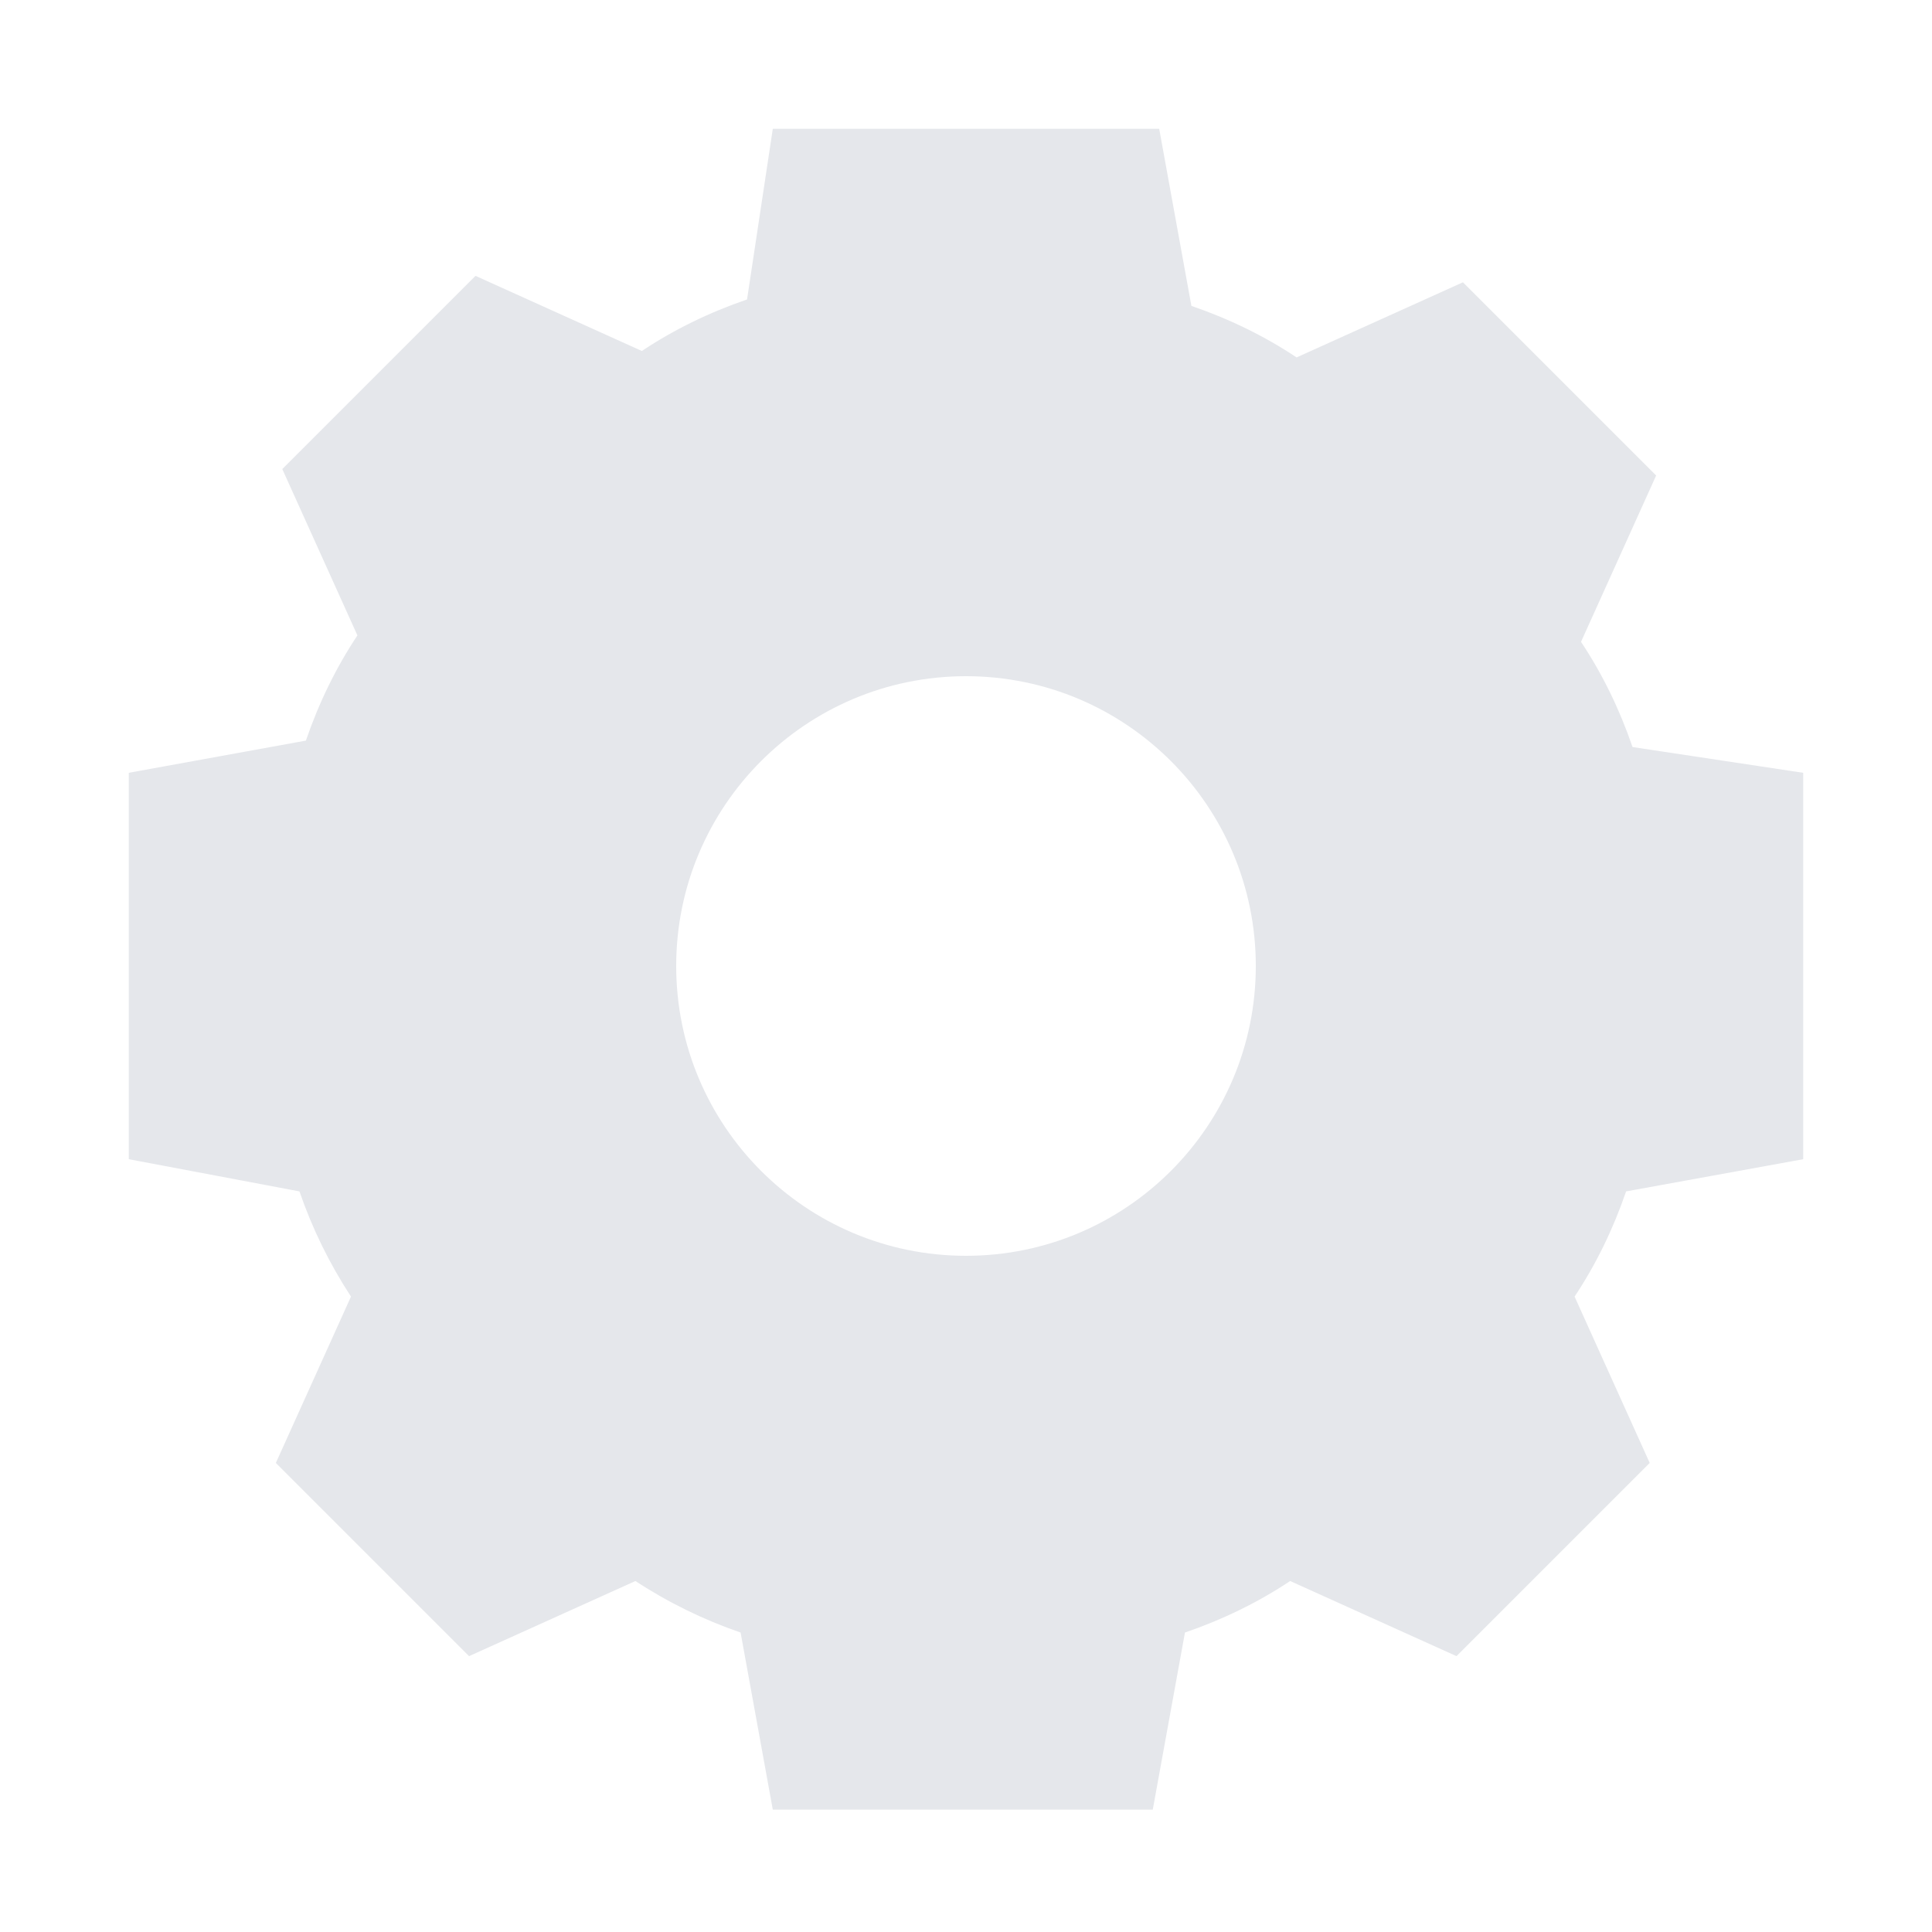
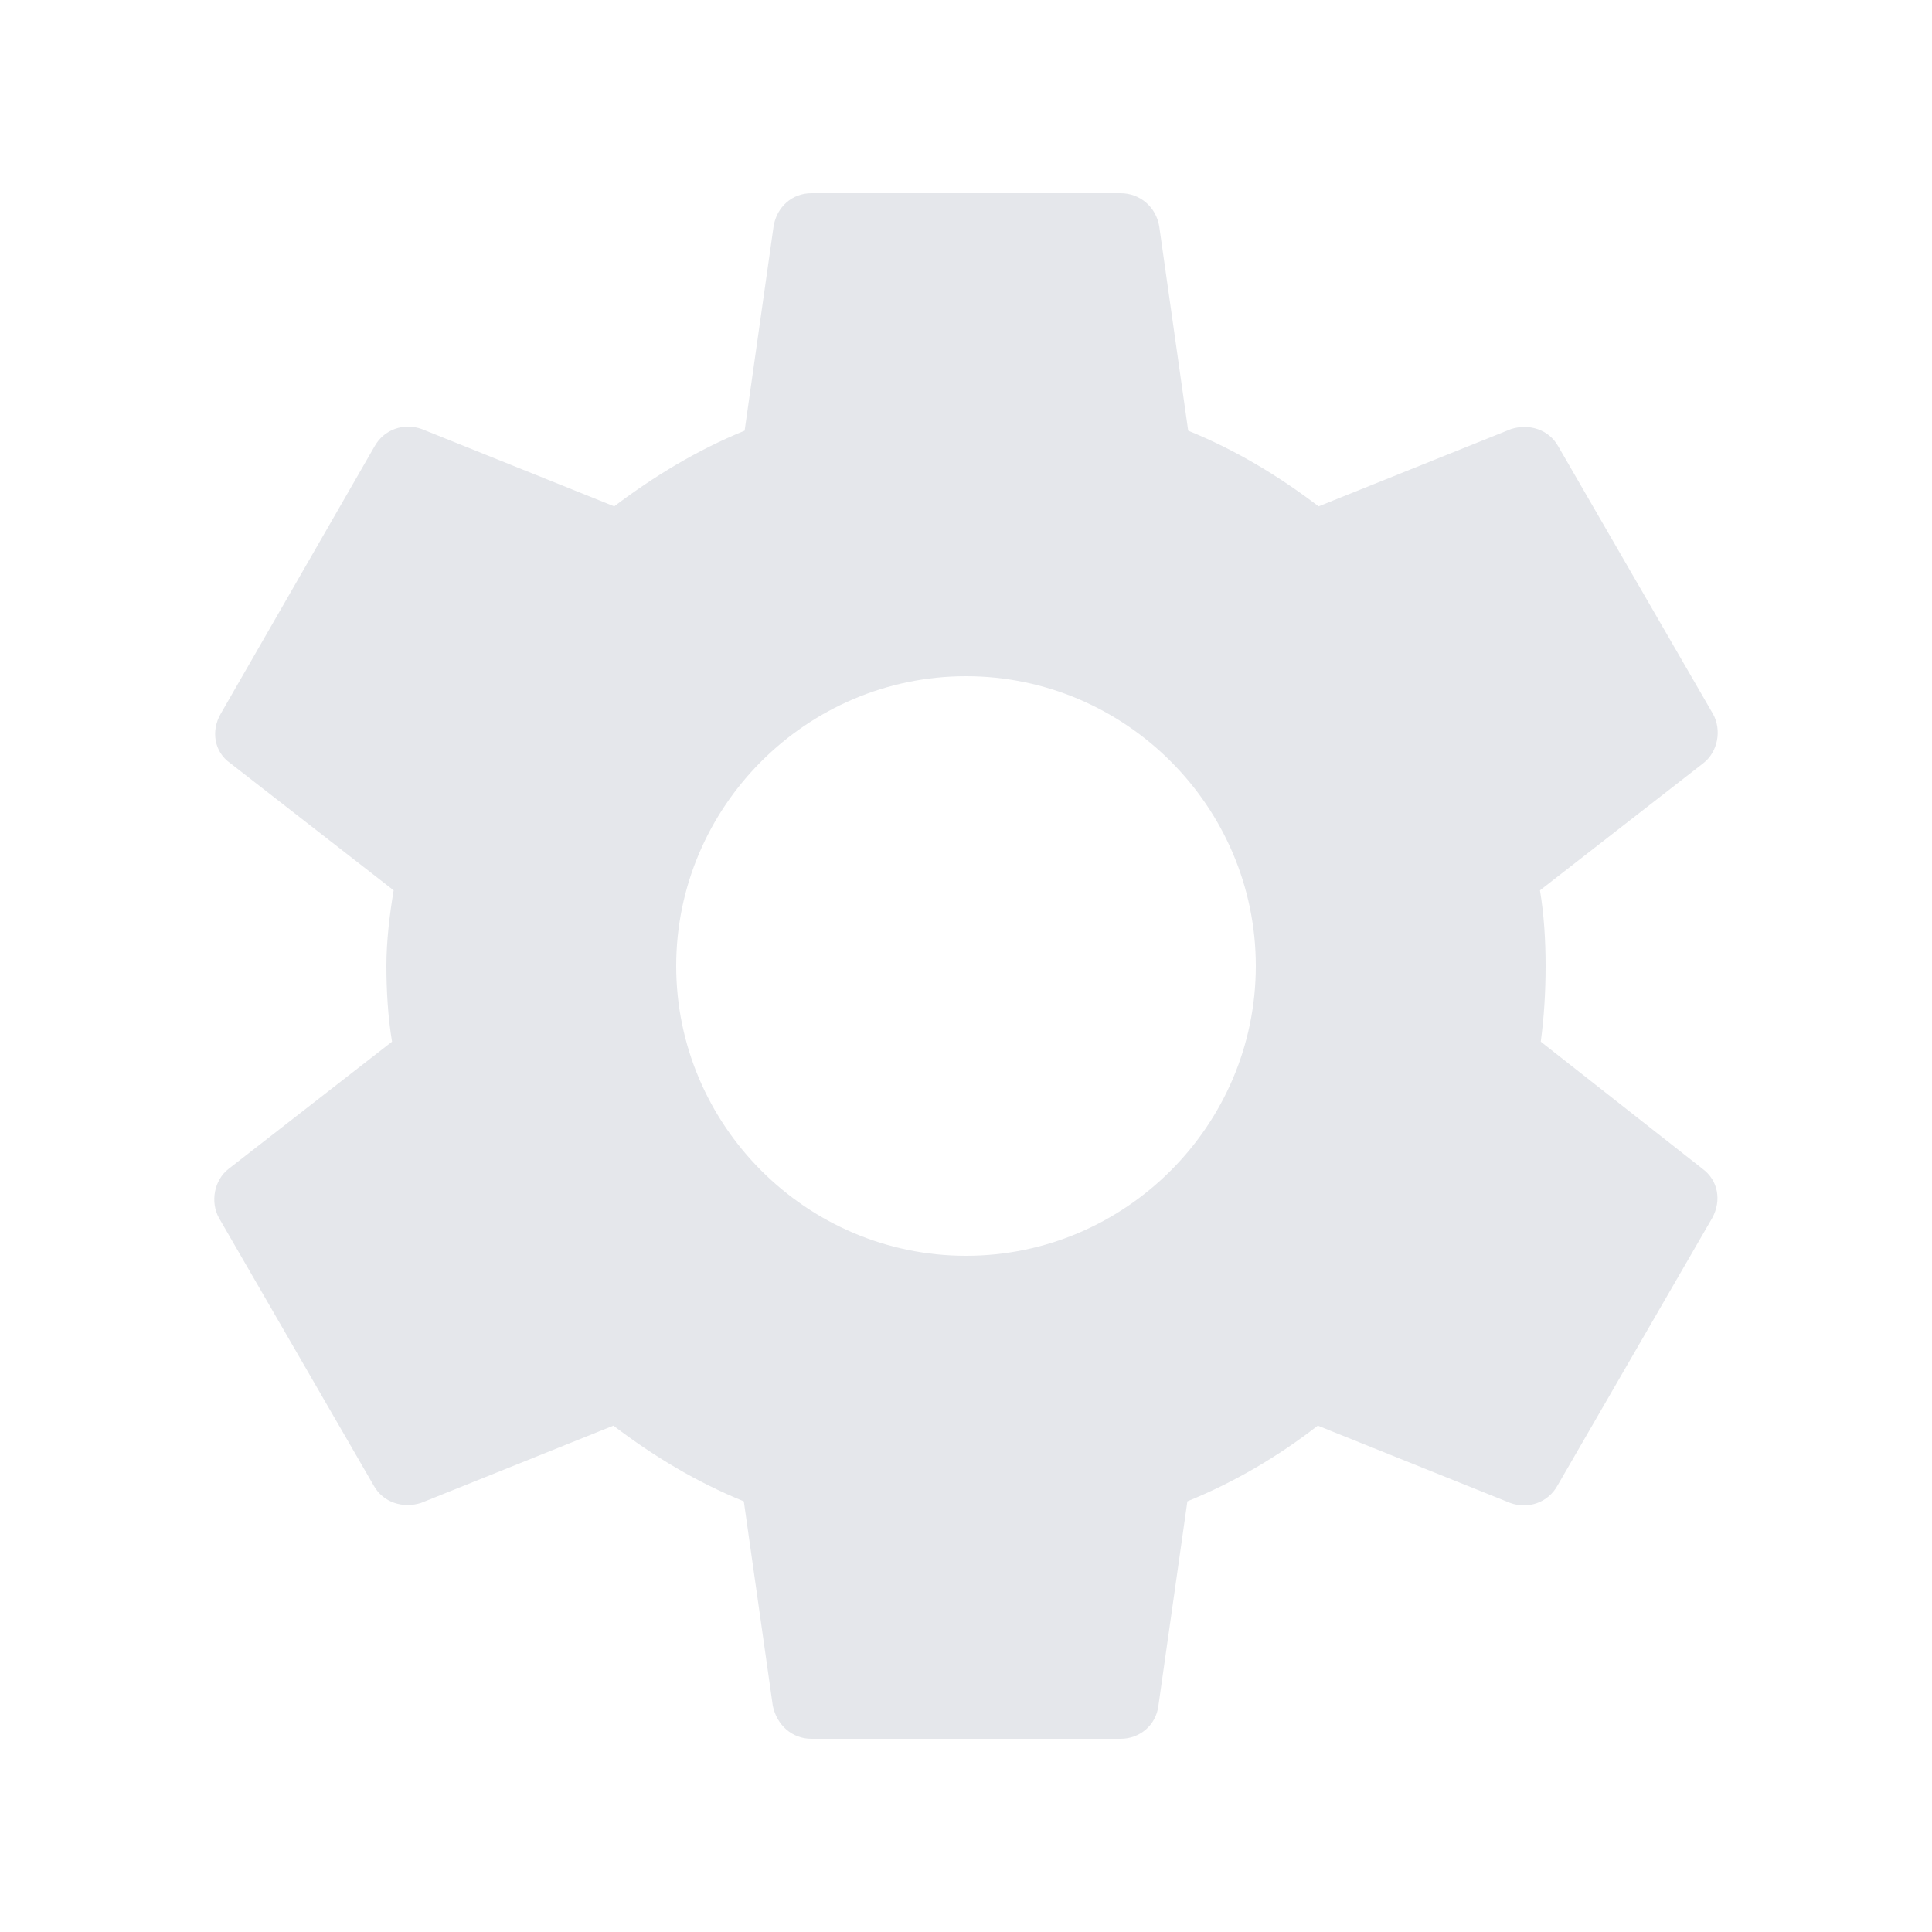
- <svg xmlns="http://www.w3.org/2000/svg" width="18" height="18" viewBox="0 0 18 18" fill="none">
-   <path fill="#E5E7EB" d="M7.2 1.2h3.6l.3 1.65c.35.12.68.28.98.48l1.55-.7 1.8 1.8-.7 1.55c.2.3.36.63.48.98L16.8 7.2v3.6l-1.65.3c-.12.35-.28.68-.48.98l.7 1.55-1.8 1.8-1.55-.7c-.3.2-.63.36-.98.48l-.3 1.65H7.2l-.3-1.65a4.4 4.4 0 0 1-.98-.48l-1.55.7-1.8-1.8.7-1.55a4.4 4.4 0 0 1-.48-.98L1.2 10.8V7.2l1.65-.3c.12-.35.28-.68.48-.98l-.7-1.55 1.8-1.8 1.55.7c.3-.2.63-.36.98-.48L7.2 1.2zm1.8 5.1a2.7 2.7 0 1 0 0 5.4 2.7 2.7 0 0 0 0-5.4z" />
+ <svg xmlns="http://www.w3.org/2000/svg" width="64" height="64" viewBox="0 0 24 24">
+   <path fill="#E5E7EB" fill-rule="evenodd" d="M19.14 12.94c.04-.3.06-.61.06-.94 0-.32-.02-.64-.07-.94l2.03-1.58c.18-.14.23-.41.12-.61l-1.92-3.32c-.12-.22-.37-.29-.59-.22l-2.39.96c-.5-.38-1.03-.7-1.62-.94L14.4 2.81c-.04-.24-.24-.41-.48-.41h-3.84c-.24 0-.43.17-.47.41L9.25 5.35c-.59.24-1.13.57-1.62.94L5.24 5.33c-.22-.08-.47 0-.59.22L2.74 8.87c-.12.21-.08.47.12.61l2.03 1.58c-.05.3-.09.63-.09.94s.02.64.07.94l-2.03 1.58c-.18.14-.23.41-.12.61l1.92 3.32c.12.22.37.29.59.22l2.39-.96c.5.38 1.03.7 1.62.94l.36 2.54c.05.24.24.41.48.41h3.84c.24 0 .44-.17.47-.41l.36-2.54c.59-.24 1.13-.56 1.62-.94l2.39.96c.22.08.47 0 .59-.22l1.92-3.32c.12-.22.07-.47-.12-.61l-2.01-1.58zM12 15.6c-1.98 0-3.6-1.62-3.6-3.6s1.62-3.6 3.6-3.6 3.6 1.62 3.6 3.6-1.62 3.6-3.6 3.6z" />
</svg>
